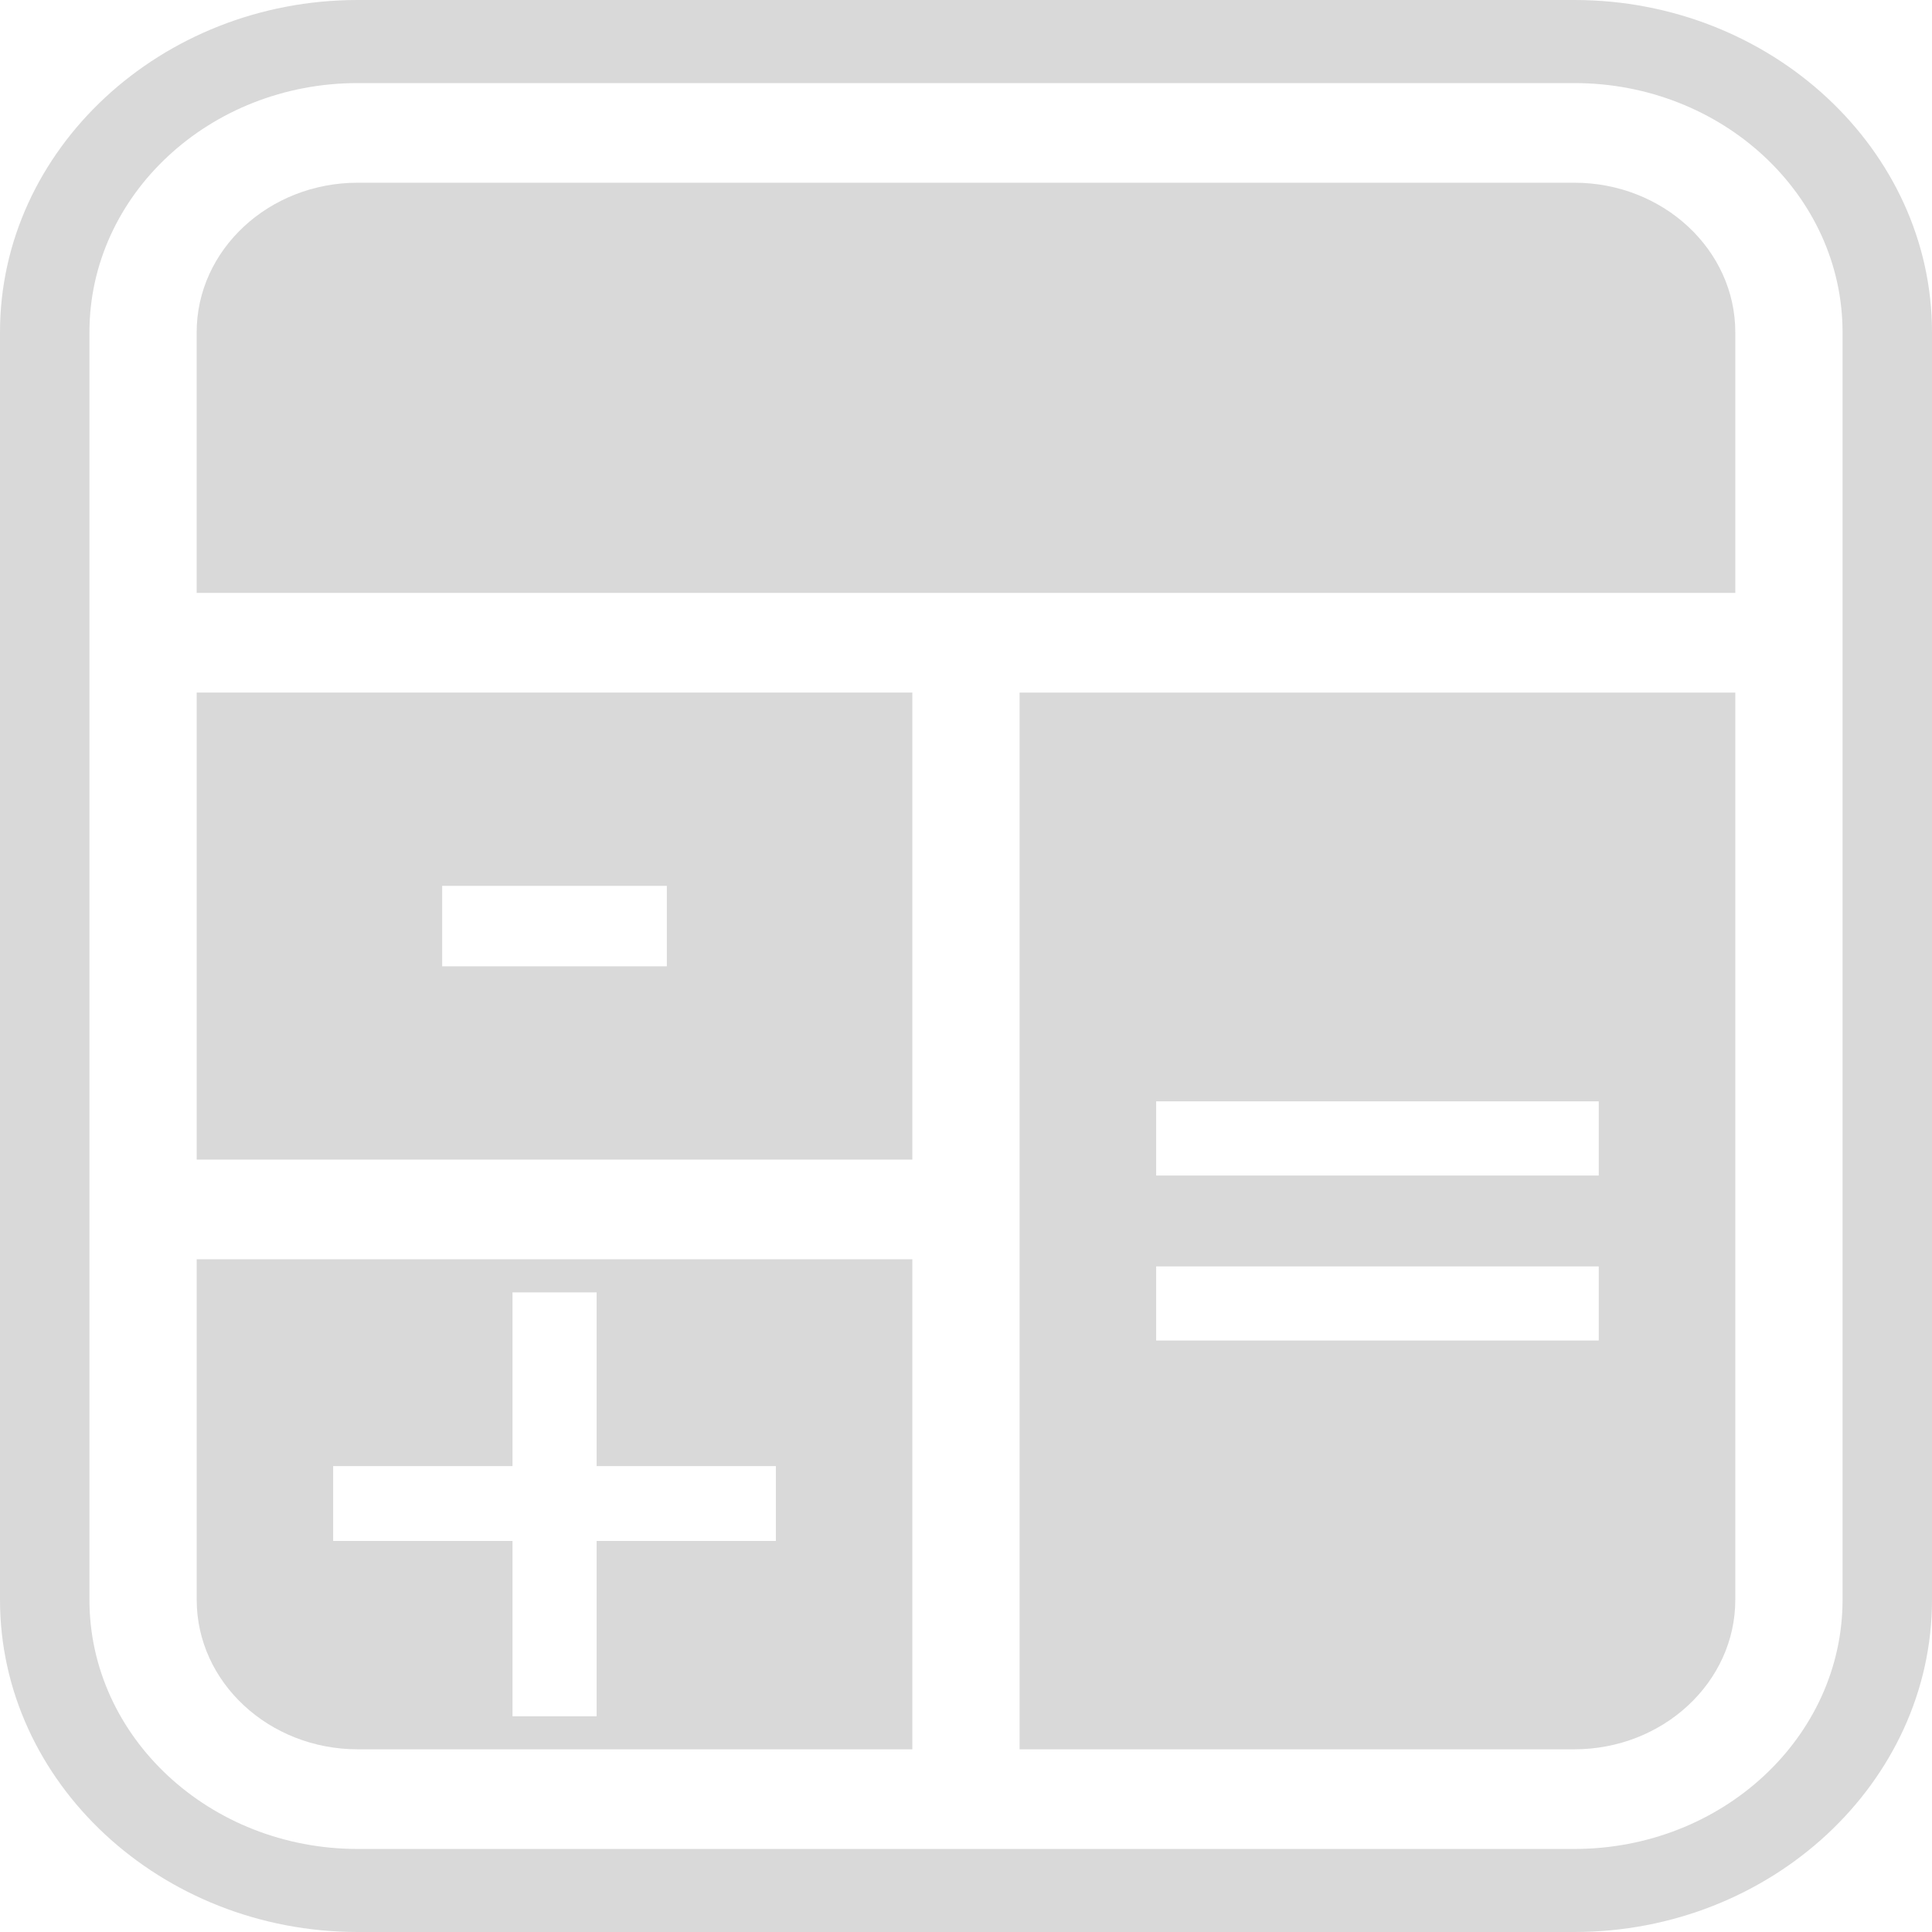
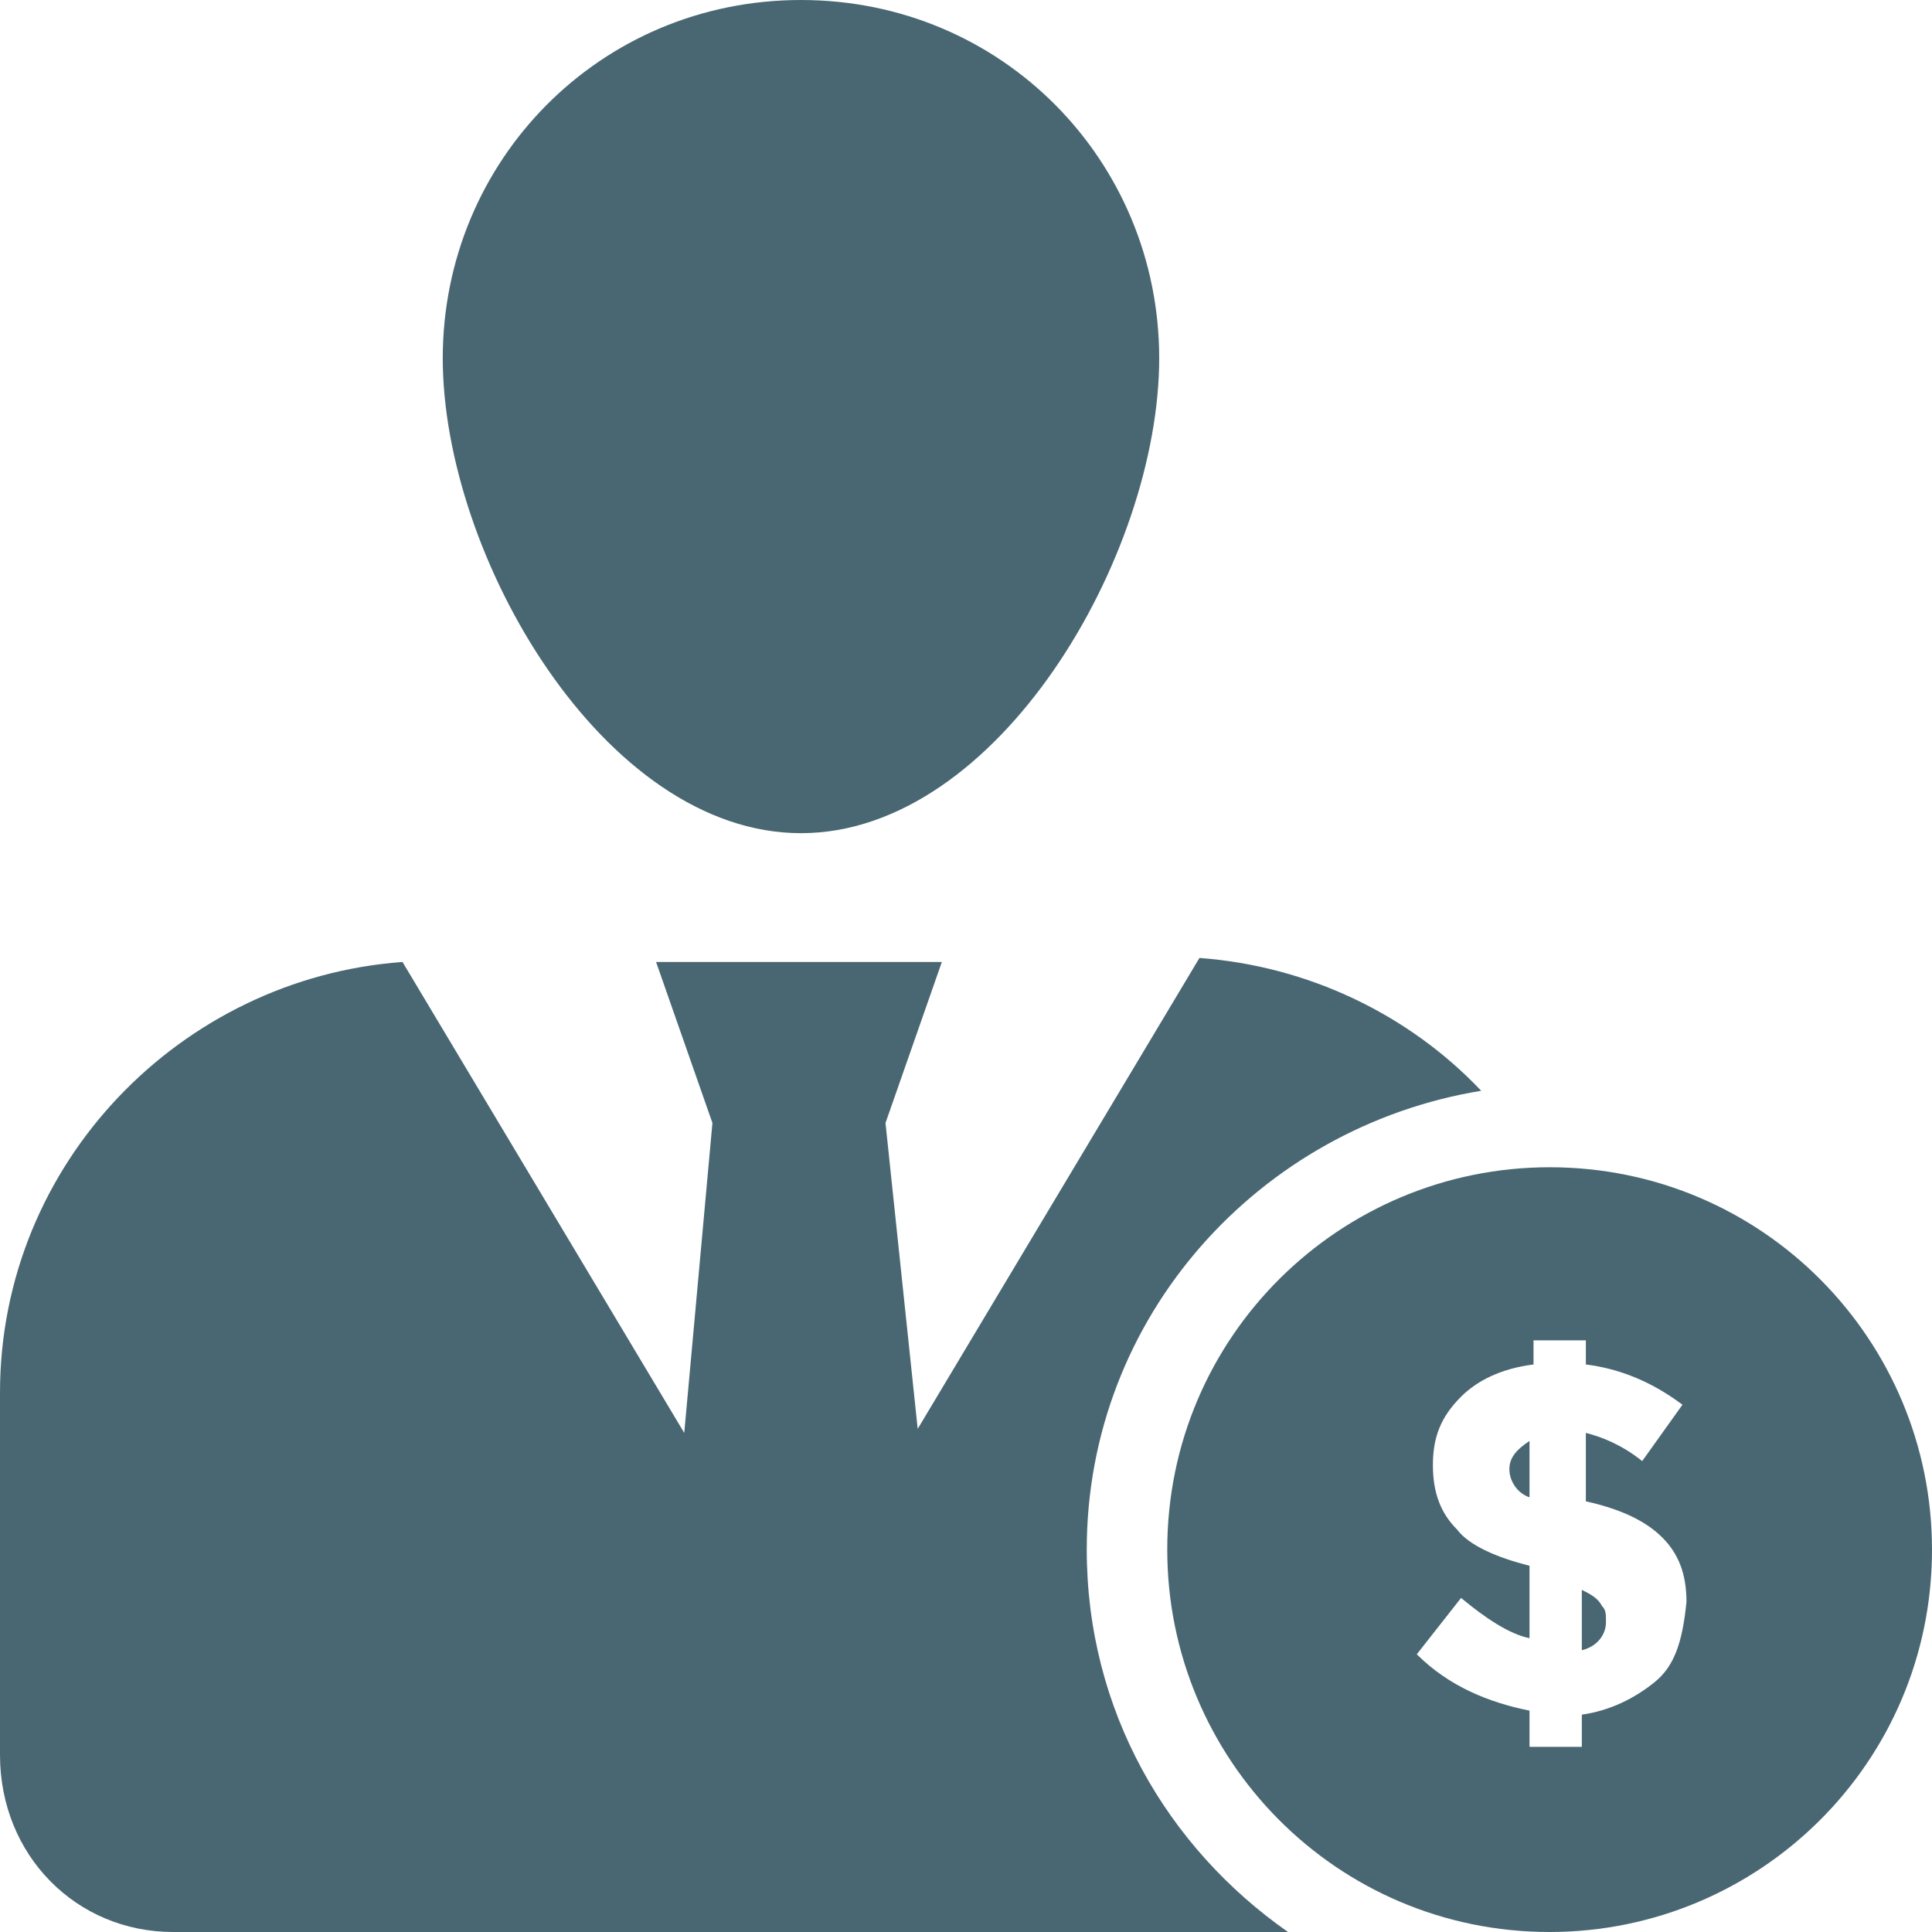
- <svg xmlns="http://www.w3.org/2000/svg" version="1.1" x="0px" y="0px" viewBox="0 0 64 64" enable-background="new 0 0 64 64" xml:space="preserve" preserveAspectRatio="none" width="100%" height="100%" class="" fill="rgba(217, 217, 217, 1)">
+ <svg xmlns="http://www.w3.org/2000/svg" version="1.1" x="0px" y="0px" viewBox="0 0 48 48" enable-background="new 0 0 48 48" xml:space="preserve" preserveAspectRatio="none" width="100%" height="100%" class="" fill="#496772">
  <g>
-     <path d="M52.152,0H11.848C5.332,0,0,4.952,0,11.005v41.991C0,59.049,5.332,64,11.848,64h40.304C58.668,64,64,59.049,64,52.996   V11.005C64,4.952,58.668,0,52.152,0z M61.037,52.996c0,4.55-3.986,8.253-8.885,8.253H11.848c-4.899,0-8.885-3.703-8.885-8.253   V11.005c0-4.55,3.986-8.253,8.885-8.253h40.304c4.898,0,8.885,3.703,8.885,8.253V52.996z" />
-     <path d="M52.152,6.053H11.848c-2.94,0-5.333,2.223-5.333,4.952v8.636h50.969v-8.636C57.484,8.275,55.092,6.053,52.152,6.053z" />
-     <path d="M6.516,41.714v11.282c0,2.729,2.393,4.952,5.333,4.952h18.373V41.714H6.516z M25.702,51.047h-5.938v5.807h-2.787v-5.807   h-5.941v-2.48h5.941v-5.756h2.787v5.756h5.938V51.047z" />
-     <path d="M33.775,22.942v35.006h18.377c2.939,0,5.332-2.223,5.332-4.952V22.942H33.775z M52.961,44.405H38.299v-2.454h14.662V44.405   z M52.961,38.941H38.299v-2.457h14.662V38.941z" />
-     <path d="M6.516,22.942v15.471h23.706V22.942H6.516z M22.09,32.01h-7.443v-2.665h7.443V32.01z" />
+     <path d="M27,38.5c0-5.8,4.3-10.5,9.8-11.4c-1.8-1.9-4.3-3.1-7-3.3l-7,11.7L22,27.9l1.4-4h-7.1l1.4,4l-0.7,7.7l-7-11.7   C4.5,24.3,0,28.9,0,34.6v9C0,46.1,1.9,48,4.3,48h27.7C29,45.9,27,42.5,27,38.5z" />
+     <path d="M19.9,20.7c4.9,0,8.9-6.9,8.9-11.8S24.9,0,19.9,0S11,4,11,8.9S15,20.7,19.9,20.7z" />
+     <path d="M38.5,29c-5.2,0-9.5,4.2-9.5,9.5c0,5.2,4.2,9.5,9.5,9.5c5.2,0,9.5-4.2,9.5-9.5C48,33.3,43.8,29,38.5,29z M41.1,41.8   c-0.5,0.4-1.1,0.7-1.8,0.8v0.8H38v-0.9c-1-0.2-2-0.6-2.8-1.4l1.1-1.4c0.6,0.5,1.2,0.9,1.7,1v-1.8c-0.8-0.2-1.5-0.5-1.8-0.9   c-0.4-0.4-0.6-0.9-0.6-1.6c0-0.7,0.2-1.2,0.7-1.7c0.4-0.4,1-0.7,1.8-0.8v-0.6h1.3v0.6c0.8,0.1,1.6,0.4,2.4,1l-1,1.4   c-0.5-0.4-1-0.6-1.4-0.7v1.7c0.9,0.2,1.5,0.5,1.9,0.9c0.4,0.4,0.6,0.9,0.6,1.6C41.8,40.8,41.6,41.4,41.1,41.8z" />
+     <path d="M39.3,39.5v1.5c0.4-0.1,0.6-0.4,0.6-0.7c0-0.2,0-0.3-0.1-0.4C39.7,39.7,39.5,39.6,39.3,39.5z" />
+     <path d="M37.5,36.5c0,0.3,0.2,0.6,0.5,0.7v-1.4C37.7,36,37.5,36.2,37.5,36.5z" />
  </g>
</svg>
